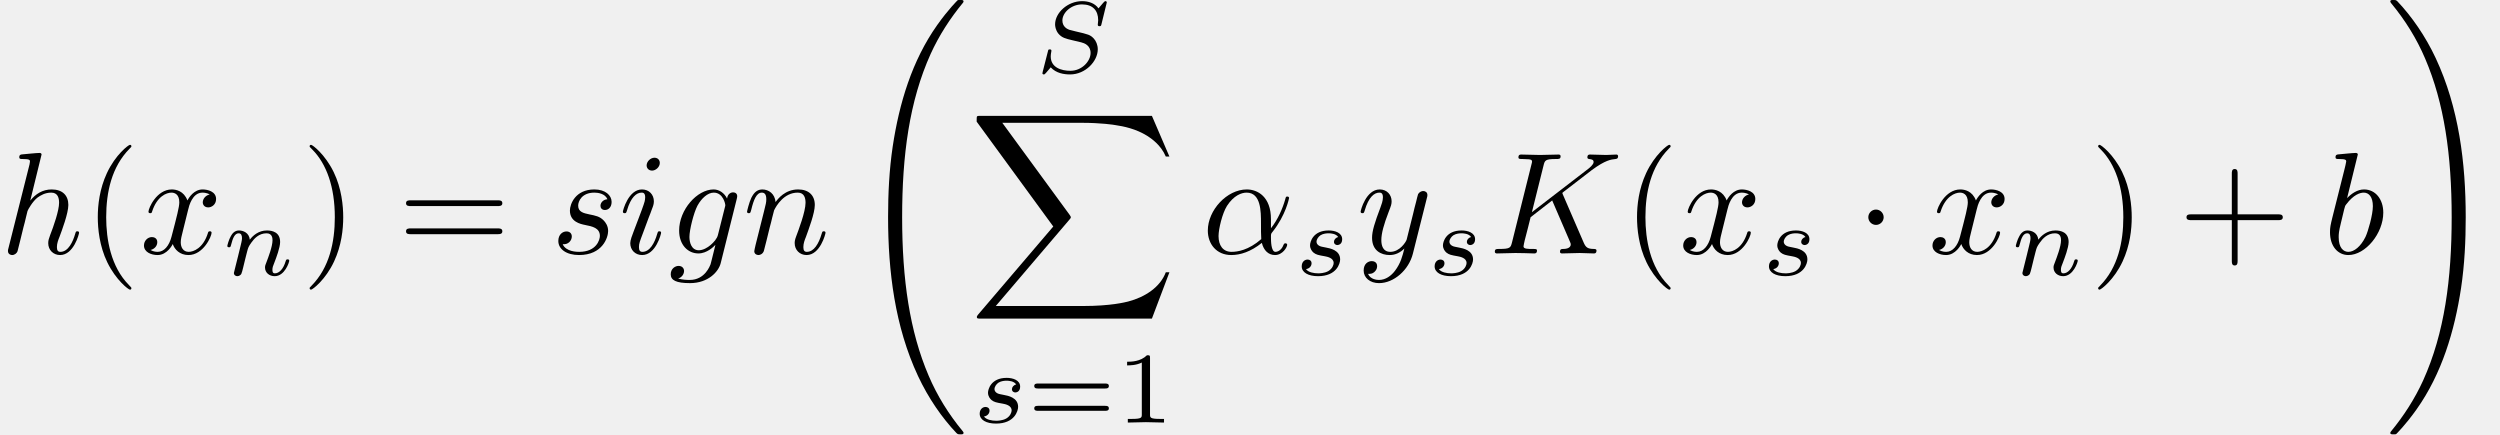
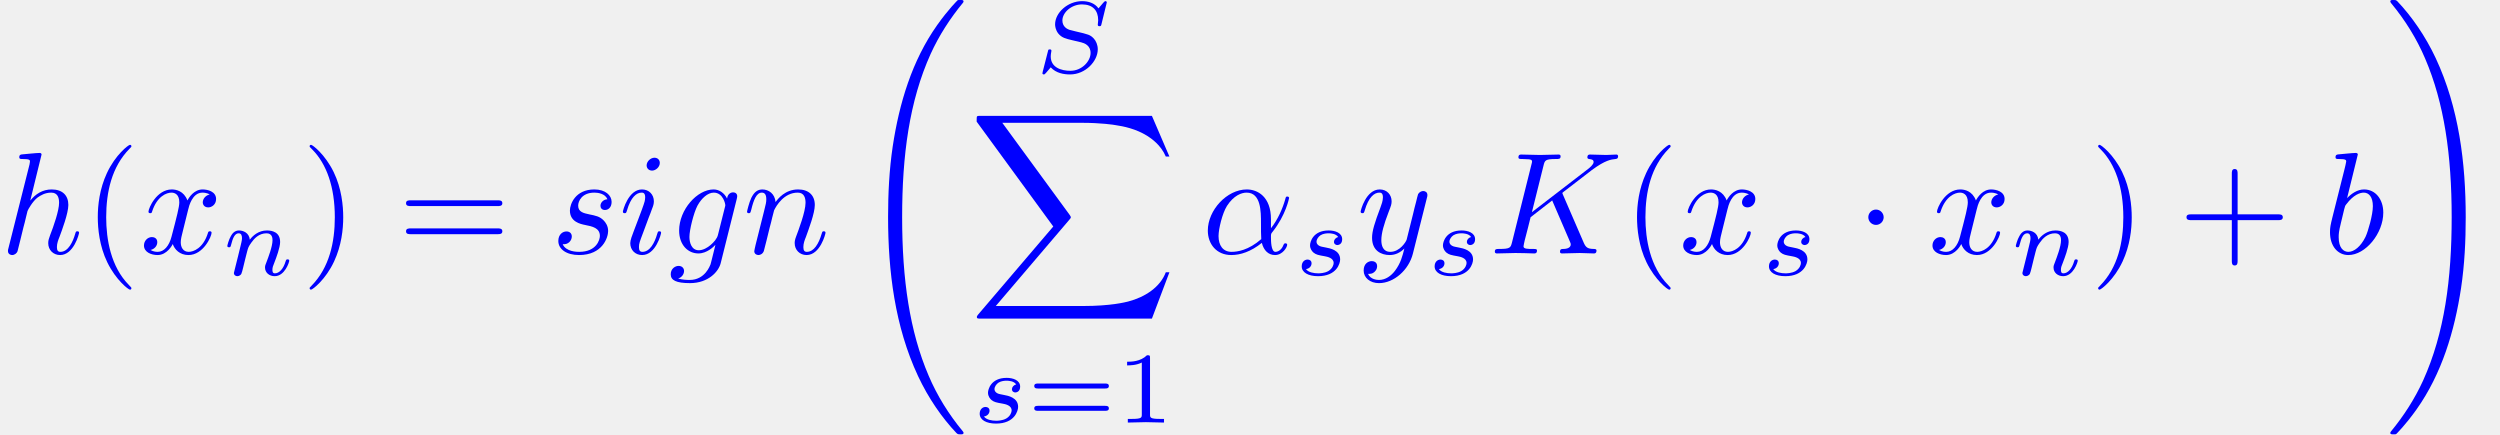
<svg xmlns="http://www.w3.org/2000/svg" xmlns:ns1="http://github.com/leegao/readme2tex/" xmlns:xlink="http://www.w3.org/1999/xlink" height="29.888pt" ns1:offset="0" version="1.1" viewBox="54.214 -60.261 171.98 29.888" width="171.98pt">
  <style>
    .my-icon {
-       fill: #000000; /* Default fill color for light mode */
+       fill: #0000FF; /* Default fill color for light mode */
    }

    @media (prefers-color-scheme: dark) {
      .my-icon {
-         fill: #ffffff; /* Fill color for dark mode */
+         fill: #FF0000; /* Fill color for dark mode */
      }
    }
  </style>
  <defs>
    <path d="M2.336 -4.435C2.336 -4.624 2.322 -4.631 2.127 -4.631C1.681 -4.191 1.046 -4.184 0.76 -4.184V-3.933C0.928 -3.933 1.388 -3.933 1.771 -4.129V-0.572C1.771 -0.342 1.771 -0.251 1.074 -0.251H0.809V0C0.934 -0.007 1.792 -0.028 2.05 -0.028C2.267 -0.028 3.145 -0.007 3.299 0V-0.251H3.034C2.336 -0.251 2.336 -0.342 2.336 -0.572V-4.435Z" id="g4-49" />
    <path d="M5.356 -2.343C5.461 -2.343 5.621 -2.343 5.621 -2.518C5.621 -2.685 5.454 -2.685 5.363 -2.685H0.746C0.656 -2.685 0.488 -2.685 0.488 -2.518C0.488 -2.343 0.649 -2.343 0.753 -2.343H5.356ZM5.363 -0.809C5.454 -0.809 5.621 -0.809 5.621 -0.976C5.621 -1.151 5.461 -1.151 5.356 -1.151H0.753C0.649 -1.151 0.488 -1.151 0.488 -0.976C0.488 -0.809 0.656 -0.809 0.746 -0.809H5.363Z" id="g4-61" />
    <path d="M4.752 -2.351C4.752 -3.915 3.826 -4.403 3.088 -4.403C1.724 -4.403 0.408 -2.979 0.408 -1.574C0.408 -0.648 1.006 0.11 2.022 0.11C2.65 0.11 3.367 -0.12 4.125 -0.727C4.254 -0.199 4.583 0.11 5.031 0.11C5.559 0.11 5.868 -0.438 5.868 -0.598C5.868 -0.667 5.808 -0.697 5.748 -0.697C5.679 -0.697 5.649 -0.667 5.619 -0.598C5.44 -0.11 5.081 -0.11 5.061 -0.11C4.752 -0.11 4.752 -0.887 4.752 -1.126C4.752 -1.335 4.752 -1.355 4.852 -1.474C5.788 -2.65 5.998 -3.806 5.998 -3.816C5.998 -3.836 5.988 -3.915 5.878 -3.915C5.778 -3.915 5.778 -3.885 5.729 -3.706C5.549 -3.078 5.22 -2.321 4.752 -1.733V-2.351ZM4.085 -0.986C3.208 -0.219 2.441 -0.11 2.042 -0.11C1.445 -0.11 1.146 -0.558 1.146 -1.196C1.146 -1.684 1.405 -2.76 1.724 -3.268C2.192 -3.995 2.73 -4.184 3.078 -4.184C4.065 -4.184 4.065 -2.879 4.065 -2.102C4.065 -1.733 4.065 -1.156 4.085 -0.986Z" id="g1-11" />
    <path d="M5.071 -4.025C5.061 -4.055 5.021 -4.134 5.021 -4.164C5.021 -4.174 5.2 -4.314 5.31 -4.394L7.054 -5.738C7.99 -6.426 8.379 -6.466 8.677 -6.496C8.757 -6.506 8.857 -6.516 8.857 -6.695C8.857 -6.735 8.827 -6.804 8.747 -6.804C8.528 -6.804 8.279 -6.775 8.04 -6.775C7.681 -6.775 7.293 -6.804 6.934 -6.804C6.864 -6.804 6.745 -6.804 6.745 -6.605C6.745 -6.535 6.795 -6.506 6.864 -6.496C7.083 -6.476 7.173 -6.426 7.173 -6.286C7.173 -6.107 6.874 -5.878 6.814 -5.828L2.929 -2.839L3.726 -6.037C3.816 -6.396 3.836 -6.496 4.563 -6.496C4.812 -6.496 4.902 -6.496 4.902 -6.695C4.902 -6.785 4.822 -6.804 4.762 -6.804C4.483 -6.804 3.766 -6.775 3.487 -6.775C3.198 -6.775 2.491 -6.804 2.202 -6.804C2.132 -6.804 2.002 -6.804 2.002 -6.615C2.002 -6.496 2.092 -6.496 2.291 -6.496C2.421 -6.496 2.6 -6.486 2.72 -6.476C2.879 -6.456 2.939 -6.426 2.939 -6.316C2.939 -6.276 2.929 -6.247 2.899 -6.127L1.564 -0.777C1.465 -0.389 1.445 -0.309 0.658 -0.309C0.488 -0.309 0.379 -0.309 0.379 -0.12C0.379 0 0.498 0 0.528 0C0.807 0 1.514 -0.03 1.793 -0.03C2.002 -0.03 2.222 -0.02 2.431 -0.02C2.65 -0.02 2.869 0 3.078 0C3.148 0 3.278 0 3.278 -0.199C3.278 -0.309 3.188 -0.309 2.999 -0.309C2.63 -0.309 2.351 -0.309 2.351 -0.488C2.351 -0.558 2.411 -0.777 2.441 -0.927C2.58 -1.445 2.71 -1.973 2.839 -2.491L4.324 -3.646L5.479 -0.966C5.599 -0.697 5.599 -0.677 5.599 -0.618C5.599 -0.319 5.171 -0.309 5.081 -0.309C4.971 -0.309 4.862 -0.309 4.862 -0.11C4.862 0 4.981 0 5.001 0C5.4 0 5.818 -0.03 6.217 -0.03C6.436 -0.03 6.974 0 7.193 0C7.243 0 7.372 0 7.372 -0.199C7.372 -0.309 7.263 -0.309 7.173 -0.309C6.765 -0.319 6.635 -0.408 6.486 -0.757L5.071 -4.025Z" id="g1-75" />
    <path d="M2.381 -6.804C2.381 -6.814 2.381 -6.914 2.252 -6.914C2.022 -6.914 1.295 -6.834 1.036 -6.814C0.956 -6.804 0.847 -6.795 0.847 -6.615C0.847 -6.496 0.936 -6.496 1.086 -6.496C1.564 -6.496 1.584 -6.426 1.584 -6.326C1.584 -6.257 1.494 -5.918 1.445 -5.709L0.628 -2.461C0.508 -1.963 0.468 -1.803 0.468 -1.455C0.468 -0.508 0.996 0.11 1.733 0.11C2.909 0.11 4.134 -1.375 4.134 -2.809C4.134 -3.716 3.606 -4.403 2.809 -4.403C2.351 -4.403 1.943 -4.115 1.644 -3.806L2.381 -6.804ZM1.445 -3.039C1.504 -3.258 1.504 -3.278 1.594 -3.387C2.082 -4.035 2.531 -4.184 2.79 -4.184C3.148 -4.184 3.417 -3.885 3.417 -3.248C3.417 -2.66 3.088 -1.514 2.909 -1.136C2.58 -0.468 2.122 -0.11 1.733 -0.11C1.395 -0.11 1.066 -0.379 1.066 -1.116C1.066 -1.305 1.066 -1.494 1.225 -2.122L1.445 -3.039Z" id="g1-98" />
    <path d="M4.692 -3.756C4.702 -3.816 4.722 -3.866 4.722 -3.935C4.722 -4.105 4.603 -4.204 4.433 -4.204C4.334 -4.204 4.065 -4.134 4.025 -3.776C3.846 -4.144 3.497 -4.403 3.098 -4.403C1.963 -4.403 0.727 -3.009 0.727 -1.574C0.727 -0.588 1.335 0 2.052 0C2.64 0 3.108 -0.468 3.208 -0.578L3.218 -0.568C3.009 0.319 2.889 0.727 2.889 0.747C2.849 0.837 2.511 1.823 1.455 1.823C1.265 1.823 0.936 1.813 0.658 1.724C0.956 1.634 1.066 1.375 1.066 1.205C1.066 1.046 0.956 0.857 0.687 0.857C0.468 0.857 0.149 1.036 0.149 1.435C0.149 1.843 0.518 2.042 1.474 2.042C2.72 2.042 3.437 1.265 3.587 0.667L4.692 -3.756ZM3.397 -1.275C3.337 -1.016 3.108 -0.767 2.889 -0.578C2.68 -0.399 2.371 -0.219 2.082 -0.219C1.584 -0.219 1.435 -0.737 1.435 -1.136C1.435 -1.614 1.724 -2.79 1.993 -3.298C2.262 -3.786 2.69 -4.184 3.108 -4.184C3.766 -4.184 3.905 -3.377 3.905 -3.328S3.885 -3.218 3.875 -3.178L3.397 -1.275Z" id="g1-103" />
    <path d="M2.859 -6.804C2.859 -6.814 2.859 -6.914 2.73 -6.914C2.501 -6.914 1.773 -6.834 1.514 -6.814C1.435 -6.804 1.325 -6.795 1.325 -6.615C1.325 -6.496 1.415 -6.496 1.564 -6.496C2.042 -6.496 2.062 -6.426 2.062 -6.326L2.032 -6.127L0.588 -0.389C0.548 -0.249 0.548 -0.229 0.548 -0.169C0.548 0.06 0.747 0.11 0.837 0.11C0.996 0.11 1.156 -0.01 1.205 -0.149L1.395 -0.907L1.614 -1.803C1.674 -2.022 1.733 -2.242 1.783 -2.471C1.803 -2.531 1.883 -2.859 1.893 -2.919C1.923 -3.009 2.232 -3.567 2.57 -3.836C2.79 -3.995 3.098 -4.184 3.527 -4.184S4.065 -3.846 4.065 -3.487C4.065 -2.949 3.686 -1.863 3.447 -1.255C3.367 -1.026 3.318 -0.907 3.318 -0.707C3.318 -0.239 3.666 0.11 4.134 0.11C5.071 0.11 5.44 -1.345 5.44 -1.425C5.44 -1.524 5.35 -1.524 5.32 -1.524C5.22 -1.524 5.22 -1.494 5.171 -1.345C5.021 -0.817 4.702 -0.11 4.154 -0.11C3.985 -0.11 3.915 -0.209 3.915 -0.438C3.915 -0.687 4.005 -0.927 4.095 -1.146C4.254 -1.574 4.702 -2.76 4.702 -3.337C4.702 -3.985 4.304 -4.403 3.557 -4.403C2.929 -4.403 2.451 -4.095 2.082 -3.636L2.859 -6.804Z" id="g1-104" />
    <path d="M2.829 -6.227C2.829 -6.426 2.69 -6.585 2.461 -6.585C2.192 -6.585 1.923 -6.326 1.923 -6.057C1.923 -5.868 2.062 -5.699 2.301 -5.699C2.531 -5.699 2.829 -5.928 2.829 -6.227ZM2.072 -2.481C2.192 -2.77 2.192 -2.79 2.291 -3.059C2.371 -3.258 2.421 -3.397 2.421 -3.587C2.421 -4.035 2.102 -4.403 1.604 -4.403C0.667 -4.403 0.289 -2.959 0.289 -2.869C0.289 -2.77 0.389 -2.77 0.408 -2.77C0.508 -2.77 0.518 -2.79 0.568 -2.949C0.837 -3.885 1.235 -4.184 1.574 -4.184C1.654 -4.184 1.823 -4.184 1.823 -3.866C1.823 -3.656 1.753 -3.447 1.714 -3.347C1.634 -3.088 1.186 -1.933 1.026 -1.504C0.927 -1.245 0.797 -0.917 0.797 -0.707C0.797 -0.239 1.136 0.11 1.614 0.11C2.55 0.11 2.919 -1.335 2.919 -1.425C2.919 -1.524 2.829 -1.524 2.8 -1.524C2.7 -1.524 2.7 -1.494 2.65 -1.345C2.471 -0.717 2.142 -0.11 1.634 -0.11C1.465 -0.11 1.395 -0.209 1.395 -0.438C1.395 -0.687 1.455 -0.827 1.684 -1.435L2.072 -2.481Z" id="g1-105" />
    <path d="M0.877 -0.588C0.847 -0.438 0.787 -0.209 0.787 -0.159C0.787 0.02 0.927 0.11 1.076 0.11C1.196 0.11 1.375 0.03 1.445 -0.169C1.455 -0.189 1.574 -0.658 1.634 -0.907L1.853 -1.803C1.913 -2.022 1.973 -2.242 2.022 -2.471C2.062 -2.64 2.142 -2.929 2.152 -2.969C2.301 -3.278 2.829 -4.184 3.776 -4.184C4.224 -4.184 4.314 -3.816 4.314 -3.487C4.314 -2.869 3.826 -1.594 3.666 -1.166C3.577 -0.936 3.567 -0.817 3.567 -0.707C3.567 -0.239 3.915 0.11 4.384 0.11C5.32 0.11 5.689 -1.345 5.689 -1.425C5.689 -1.524 5.599 -1.524 5.569 -1.524C5.469 -1.524 5.469 -1.494 5.42 -1.345C5.22 -0.667 4.892 -0.11 4.403 -0.11C4.234 -0.11 4.164 -0.209 4.164 -0.438C4.164 -0.687 4.254 -0.927 4.344 -1.146C4.533 -1.674 4.951 -2.77 4.951 -3.337C4.951 -4.005 4.523 -4.403 3.806 -4.403C2.909 -4.403 2.421 -3.766 2.252 -3.537C2.202 -4.095 1.793 -4.403 1.335 -4.403S0.687 -4.015 0.588 -3.836C0.428 -3.497 0.289 -2.909 0.289 -2.869C0.289 -2.77 0.389 -2.77 0.408 -2.77C0.508 -2.77 0.518 -2.78 0.578 -2.999C0.747 -3.706 0.946 -4.184 1.305 -4.184C1.504 -4.184 1.614 -4.055 1.614 -3.726C1.614 -3.517 1.584 -3.407 1.455 -2.889L0.877 -0.588Z" id="g1-110" />
    <path d="M3.895 -3.726C3.616 -3.716 3.417 -3.497 3.417 -3.278C3.417 -3.138 3.507 -2.989 3.726 -2.989S4.184 -3.158 4.184 -3.547C4.184 -3.995 3.756 -4.403 2.999 -4.403C1.684 -4.403 1.315 -3.387 1.315 -2.949C1.315 -2.172 2.052 -2.022 2.341 -1.963C2.859 -1.863 3.377 -1.753 3.377 -1.205C3.377 -0.946 3.148 -0.11 1.953 -0.11C1.813 -0.11 1.046 -0.11 0.817 -0.638C1.196 -0.588 1.445 -0.887 1.445 -1.166C1.445 -1.395 1.285 -1.514 1.076 -1.514C0.817 -1.514 0.518 -1.305 0.518 -0.857C0.518 -0.289 1.086 0.11 1.943 0.11C3.557 0.11 3.945 -1.096 3.945 -1.544C3.945 -1.903 3.756 -2.152 3.636 -2.271C3.367 -2.55 3.078 -2.6 2.64 -2.69C2.281 -2.77 1.883 -2.839 1.883 -3.288C1.883 -3.577 2.122 -4.184 2.999 -4.184C3.248 -4.184 3.746 -4.115 3.895 -3.726Z" id="g1-115" />
    <path d="M3.328 -3.009C3.387 -3.268 3.616 -4.184 4.314 -4.184C4.364 -4.184 4.603 -4.184 4.812 -4.055C4.533 -4.005 4.334 -3.756 4.334 -3.517C4.334 -3.357 4.443 -3.168 4.712 -3.168C4.932 -3.168 5.25 -3.347 5.25 -3.746C5.25 -4.264 4.663 -4.403 4.324 -4.403C3.746 -4.403 3.397 -3.875 3.278 -3.646C3.029 -4.304 2.491 -4.403 2.202 -4.403C1.166 -4.403 0.598 -3.118 0.598 -2.869C0.598 -2.77 0.697 -2.77 0.717 -2.77C0.797 -2.77 0.827 -2.79 0.847 -2.879C1.186 -3.935 1.843 -4.184 2.182 -4.184C2.371 -4.184 2.72 -4.095 2.72 -3.517C2.72 -3.208 2.55 -2.54 2.182 -1.146C2.022 -0.528 1.674 -0.11 1.235 -0.11C1.176 -0.11 0.946 -0.11 0.737 -0.239C0.986 -0.289 1.205 -0.498 1.205 -0.777C1.205 -1.046 0.986 -1.126 0.837 -1.126C0.538 -1.126 0.289 -0.867 0.289 -0.548C0.289 -0.09 0.787 0.11 1.225 0.11C1.883 0.11 2.242 -0.588 2.271 -0.648C2.391 -0.279 2.75 0.11 3.347 0.11C4.374 0.11 4.941 -1.176 4.941 -1.425C4.941 -1.524 4.852 -1.524 4.822 -1.524C4.732 -1.524 4.712 -1.484 4.692 -1.415C4.364 -0.349 3.686 -0.11 3.367 -0.11C2.979 -0.11 2.819 -0.428 2.819 -0.767C2.819 -0.986 2.879 -1.205 2.989 -1.644L3.328 -3.009Z" id="g1-120" />
    <path d="M4.842 -3.796C4.882 -3.935 4.882 -3.955 4.882 -4.025C4.882 -4.204 4.742 -4.294 4.593 -4.294C4.493 -4.294 4.334 -4.234 4.244 -4.085C4.224 -4.035 4.144 -3.726 4.105 -3.547C4.035 -3.288 3.965 -3.019 3.905 -2.75L3.457 -0.956C3.417 -0.807 2.989 -0.11 2.331 -0.11C1.823 -0.11 1.714 -0.548 1.714 -0.917C1.714 -1.375 1.883 -1.993 2.222 -2.869C2.381 -3.278 2.421 -3.387 2.421 -3.587C2.421 -4.035 2.102 -4.403 1.604 -4.403C0.658 -4.403 0.289 -2.959 0.289 -2.869C0.289 -2.77 0.389 -2.77 0.408 -2.77C0.508 -2.77 0.518 -2.79 0.568 -2.949C0.837 -3.885 1.235 -4.184 1.574 -4.184C1.654 -4.184 1.823 -4.184 1.823 -3.866C1.823 -3.616 1.724 -3.357 1.654 -3.168C1.255 -2.112 1.076 -1.544 1.076 -1.076C1.076 -0.189 1.704 0.11 2.291 0.11C2.68 0.11 3.019 -0.06 3.298 -0.339C3.168 0.179 3.049 0.667 2.65 1.196C2.391 1.534 2.012 1.823 1.554 1.823C1.415 1.823 0.966 1.793 0.797 1.405C0.956 1.405 1.086 1.405 1.225 1.285C1.325 1.196 1.425 1.066 1.425 0.877C1.425 0.568 1.156 0.528 1.056 0.528C0.827 0.528 0.498 0.687 0.498 1.176C0.498 1.674 0.936 2.042 1.554 2.042C2.58 2.042 3.606 1.136 3.885 0.01L4.842 -3.796Z" id="g1-121" />
    <path d="M7.542 29.38C7.542 29.35 7.542 29.33 7.482 29.26C6.526 28.105 5.729 26.829 5.141 25.445C3.836 22.396 3.318 18.829 3.318 14.545C3.318 10.301 3.806 6.575 5.28 3.308C5.858 2.042 6.615 0.867 7.502 -0.209C7.522 -0.239 7.542 -0.259 7.542 -0.299C7.542 -0.399 7.472 -0.399 7.323 -0.399S7.153 -0.399 7.133 -0.379C7.123 -0.369 6.506 0.229 5.729 1.325C3.995 3.776 3.118 6.705 2.67 9.674C2.431 11.278 2.351 12.912 2.351 14.535C2.351 18.262 2.819 22.067 4.413 25.474C5.121 26.989 6.067 28.354 7.054 29.39C7.143 29.469 7.153 29.479 7.323 29.479C7.472 29.479 7.542 29.479 7.542 29.38Z" id="g5-32" />
    <path d="M5.529 14.545C5.529 10.819 5.061 7.014 3.467 3.606C2.76 2.092 1.813 0.727 0.827 -0.309C0.737 -0.389 0.727 -0.399 0.558 -0.399C0.418 -0.399 0.339 -0.399 0.339 -0.299C0.339 -0.259 0.379 -0.209 0.399 -0.179C1.355 0.976 2.152 2.252 2.74 3.636C4.045 6.685 4.563 10.252 4.563 14.535C4.563 18.78 4.075 22.506 2.6 25.773C2.022 27.039 1.265 28.214 0.379 29.29C0.369 29.31 0.339 29.35 0.339 29.38C0.339 29.479 0.418 29.479 0.558 29.479C0.707 29.479 0.727 29.479 0.747 29.46C0.757 29.45 1.375 28.852 2.152 27.756C3.885 25.305 4.762 22.376 5.21 19.407C5.45 17.803 5.529 16.169 5.529 14.545Z" id="g5-33" />
    <path d="M12.613 13.948L13.818 10.76H13.569C13.181 11.796 12.125 12.473 10.979 12.772C10.77 12.822 9.793 13.081 7.88 13.081H1.873L6.944 7.133C7.014 7.054 7.034 7.024 7.034 6.974C7.034 6.954 7.034 6.924 6.964 6.824L2.321 0.478H7.781C9.116 0.478 10.022 0.618 10.112 0.638C10.65 0.717 11.517 0.887 12.304 1.385C12.553 1.544 13.23 1.993 13.569 2.8H13.818L12.613 0H0.837C0.608 0 0.598 0.01 0.568 0.07C0.558 0.1 0.558 0.289 0.558 0.399L5.828 7.611L0.667 13.659C0.568 13.778 0.568 13.828 0.568 13.838C0.568 13.948 0.658 13.948 0.837 13.948H12.613Z" id="g5-88" />
    <path d="M3.298 2.391C3.298 2.361 3.298 2.341 3.128 2.172C1.883 0.917 1.564 -0.966 1.564 -2.491C1.564 -4.224 1.943 -5.958 3.168 -7.203C3.298 -7.323 3.298 -7.342 3.298 -7.372C3.298 -7.442 3.258 -7.472 3.198 -7.472C3.098 -7.472 2.202 -6.795 1.614 -5.529C1.106 -4.433 0.986 -3.328 0.986 -2.491C0.986 -1.714 1.096 -0.508 1.644 0.618C2.242 1.843 3.098 2.491 3.198 2.491C3.258 2.491 3.298 2.461 3.298 2.391Z" id="g3-40" />
    <path d="M2.879 -2.491C2.879 -3.268 2.77 -4.473 2.222 -5.599C1.624 -6.824 0.767 -7.472 0.667 -7.472C0.608 -7.472 0.568 -7.432 0.568 -7.372C0.568 -7.342 0.568 -7.323 0.757 -7.143C1.733 -6.157 2.301 -4.573 2.301 -2.491C2.301 -0.787 1.933 0.966 0.697 2.222C0.568 2.341 0.568 2.361 0.568 2.391C0.568 2.451 0.608 2.491 0.667 2.491C0.767 2.491 1.664 1.813 2.252 0.548C2.76 -0.548 2.879 -1.654 2.879 -2.491Z" id="g3-41" />
    <path d="M4.075 -2.291H6.854C6.994 -2.291 7.183 -2.291 7.183 -2.491S6.994 -2.69 6.854 -2.69H4.075V-5.479C4.075 -5.619 4.075 -5.808 3.875 -5.808S3.676 -5.619 3.676 -5.479V-2.69H0.887C0.747 -2.69 0.558 -2.69 0.558 -2.491S0.747 -2.291 0.887 -2.291H3.676V0.498C3.676 0.638 3.676 0.827 3.875 0.827S4.075 0.638 4.075 0.498V-2.291Z" id="g3-43" />
    <path d="M6.844 -3.258C6.994 -3.258 7.183 -3.258 7.183 -3.457S6.994 -3.656 6.854 -3.656H0.887C0.747 -3.656 0.558 -3.656 0.558 -3.457S0.747 -3.258 0.897 -3.258H6.844ZM6.854 -1.325C6.994 -1.325 7.183 -1.325 7.183 -1.524S6.994 -1.724 6.844 -1.724H0.897C0.747 -1.724 0.558 -1.724 0.558 -1.524S0.747 -1.325 0.887 -1.325H6.854Z" id="g3-61" />
    <path d="M4.951 -4.812C4.951 -4.847 4.931 -4.903 4.861 -4.903C4.819 -4.903 4.812 -4.896 4.721 -4.805L4.38 -4.407C4.115 -4.777 3.675 -4.903 3.25 -4.903C2.267 -4.903 1.395 -4.108 1.395 -3.306C1.395 -3.201 1.416 -2.922 1.625 -2.664C1.862 -2.385 2.12 -2.322 2.594 -2.211C2.734 -2.176 3.082 -2.099 3.187 -2.071C3.41 -2.015 3.836 -1.862 3.836 -1.339C3.836 -0.774 3.243 -0.112 2.448 -0.112C1.834 -0.112 1.095 -0.328 1.095 -1.102C1.095 -1.172 1.109 -1.325 1.137 -1.451C1.144 -1.478 1.144 -1.485 1.144 -1.492C1.144 -1.583 1.06 -1.583 1.032 -1.583C0.934 -1.583 0.928 -1.569 0.9 -1.444L0.544 -0.049C0.537 -0.021 0.523 0.021 0.523 0.056C0.523 0.098 0.551 0.139 0.621 0.139C0.663 0.139 0.669 0.133 0.76 0.042C0.837 -0.042 1.018 -0.265 1.095 -0.349C1.465 0.056 2.008 0.139 2.427 0.139C3.48 0.139 4.331 -0.767 4.331 -1.59C4.331 -1.897 4.205 -2.176 4.052 -2.336C3.808 -2.587 3.703 -2.615 2.803 -2.824C2.657 -2.859 2.427 -2.915 2.364 -2.936C2.19 -2.999 1.897 -3.173 1.897 -3.571C1.897 -4.122 2.518 -4.679 3.243 -4.679C3.996 -4.679 4.359 -4.254 4.359 -3.592C4.359 -3.501 4.331 -3.34 4.331 -3.278C4.331 -3.18 4.414 -3.18 4.449 -3.18C4.554 -3.18 4.561 -3.215 4.589 -3.333L4.951 -4.812Z" id="g2-83" />
    <path d="M0.851 -0.439C0.823 -0.349 0.781 -0.174 0.781 -0.153C0.781 0 0.907 0.07 1.018 0.07C1.144 0.07 1.255 -0.021 1.29 -0.084S1.381 -0.37 1.416 -0.516C1.451 -0.649 1.527 -0.969 1.569 -1.144C1.611 -1.297 1.653 -1.451 1.688 -1.611C1.764 -1.897 1.778 -1.953 1.981 -2.239C2.176 -2.518 2.504 -2.88 3.027 -2.88C3.431 -2.88 3.438 -2.525 3.438 -2.392C3.438 -1.974 3.138 -1.2 3.027 -0.907C2.95 -0.711 2.922 -0.649 2.922 -0.53C2.922 -0.16 3.229 0.07 3.585 0.07C4.282 0.07 4.589 -0.893 4.589 -0.997C4.589 -1.088 4.498 -1.088 4.477 -1.088C4.38 -1.088 4.373 -1.046 4.345 -0.969C4.184 -0.411 3.884 -0.126 3.605 -0.126C3.459 -0.126 3.431 -0.223 3.431 -0.37C3.431 -0.53 3.466 -0.621 3.592 -0.934C3.675 -1.151 3.961 -1.89 3.961 -2.28C3.961 -2.957 3.424 -3.075 3.055 -3.075C2.476 -3.075 2.085 -2.72 1.876 -2.441C1.827 -2.922 1.416 -3.075 1.13 -3.075C0.83 -3.075 0.669 -2.859 0.579 -2.699C0.425 -2.441 0.328 -2.043 0.328 -2.008C0.328 -1.918 0.425 -1.918 0.446 -1.918C0.544 -1.918 0.551 -1.939 0.6 -2.127C0.704 -2.538 0.837 -2.88 1.109 -2.88C1.29 -2.88 1.339 -2.727 1.339 -2.538C1.339 -2.406 1.276 -2.148 1.227 -1.96S1.109 -1.485 1.074 -1.332L0.851 -0.439Z" id="g2-110" />
    <path d="M3.006 -2.622C2.824 -2.58 2.713 -2.434 2.713 -2.294C2.713 -2.134 2.852 -2.071 2.943 -2.071C3.013 -2.071 3.278 -2.113 3.278 -2.469C3.278 -2.922 2.776 -3.075 2.35 -3.075C1.262 -3.075 1.067 -2.273 1.067 -2.057C1.067 -1.799 1.213 -1.632 1.311 -1.548C1.492 -1.409 1.618 -1.381 2.099 -1.297C2.246 -1.269 2.692 -1.186 2.692 -0.837C2.692 -0.718 2.615 -0.453 2.322 -0.279C2.05 -0.126 1.709 -0.126 1.625 -0.126C1.346 -0.126 0.948 -0.188 0.788 -0.418C1.018 -0.446 1.172 -0.621 1.172 -0.816C1.172 -0.99 1.046 -1.074 0.9 -1.074C0.697 -1.074 0.495 -0.914 0.495 -0.607C0.495 -0.188 0.941 0.07 1.618 0.07C2.901 0.07 3.138 -0.809 3.138 -1.081C3.138 -1.723 2.434 -1.848 2.176 -1.897C2.113 -1.911 1.939 -1.939 1.897 -1.953C1.639 -2.001 1.513 -2.148 1.513 -2.301C1.513 -2.462 1.639 -2.65 1.792 -2.748C1.981 -2.866 2.225 -2.88 2.343 -2.88C2.49 -2.88 2.852 -2.859 3.006 -2.622Z" id="g2-115" />
    <path d="M1.913 -2.491C1.913 -2.78 1.674 -3.019 1.385 -3.019S0.857 -2.78 0.857 -2.491S1.096 -1.963 1.385 -1.963S1.913 -2.202 1.913 -2.491Z" id="g0-1" />
  </defs>
  <g fill-opacity="1.0" id="page1" class="my-icon">
    <use x="54.214" y="-42.826" xlink:href="#g1-104" />
    <use x="59.955" y="-42.826" xlink:href="#g3-40" />
    <use x="63.829" y="-42.826" xlink:href="#g1-120" />
    <use x="69.523" y="-41.332" xlink:href="#g2-110" />
    <use x="74.946" y="-42.826" xlink:href="#g3-41" />
    <use x="81.588" y="-42.826" xlink:href="#g3-61" />
    <use x="92.104" y="-42.826" xlink:href="#g1-115" />
    <use x="96.774" y="-42.826" xlink:href="#g1-105" />
    <use x="100.206" y="-42.826" xlink:href="#g1-103" />
    <use x="105.315" y="-42.826" xlink:href="#g1-110" />
    <use x="112.956" y="-59.862" xlink:href="#g5-32" />
    <use x="125.401" y="-55.279" xlink:href="#g2-83" />
    <use x="120.843" y="-52.291" xlink:href="#g5-88" />
    <use x="121.114" y="-31.192" xlink:href="#g2-115" />
    <use x="124.874" y="-31.192" xlink:href="#g4-61" />
    <use x="130.99" y="-31.192" xlink:href="#g4-49" />
    <use x="136.894" y="-42.826" xlink:href="#g1-11" />
    <use x="143.267" y="-41.332" xlink:href="#g2-115" />
    <use x="147.525" y="-42.826" xlink:href="#g1-121" />
    <use x="152.41" y="-41.332" xlink:href="#g2-115" />
    <use x="156.668" y="-42.826" xlink:href="#g1-75" />
    <use x="165.842" y="-42.826" xlink:href="#g3-40" />
    <use x="169.716" y="-42.826" xlink:href="#g1-120" />
    <use x="175.41" y="-41.332" xlink:href="#g2-115" />
    <use x="181.882" y="-42.826" xlink:href="#g0-1" />
    <use x="186.864" y="-42.826" xlink:href="#g1-120" />
    <use x="192.558" y="-41.332" xlink:href="#g2-110" />
    <use x="197.981" y="-42.826" xlink:href="#g3-41" />
    <use x="204.069" y="-42.826" xlink:href="#g3-43" />
    <use x="214.031" y="-42.826" xlink:href="#g1-98" />
    <use x="218.307" y="-59.862" xlink:href="#g5-33" />
  </g>
</svg>
